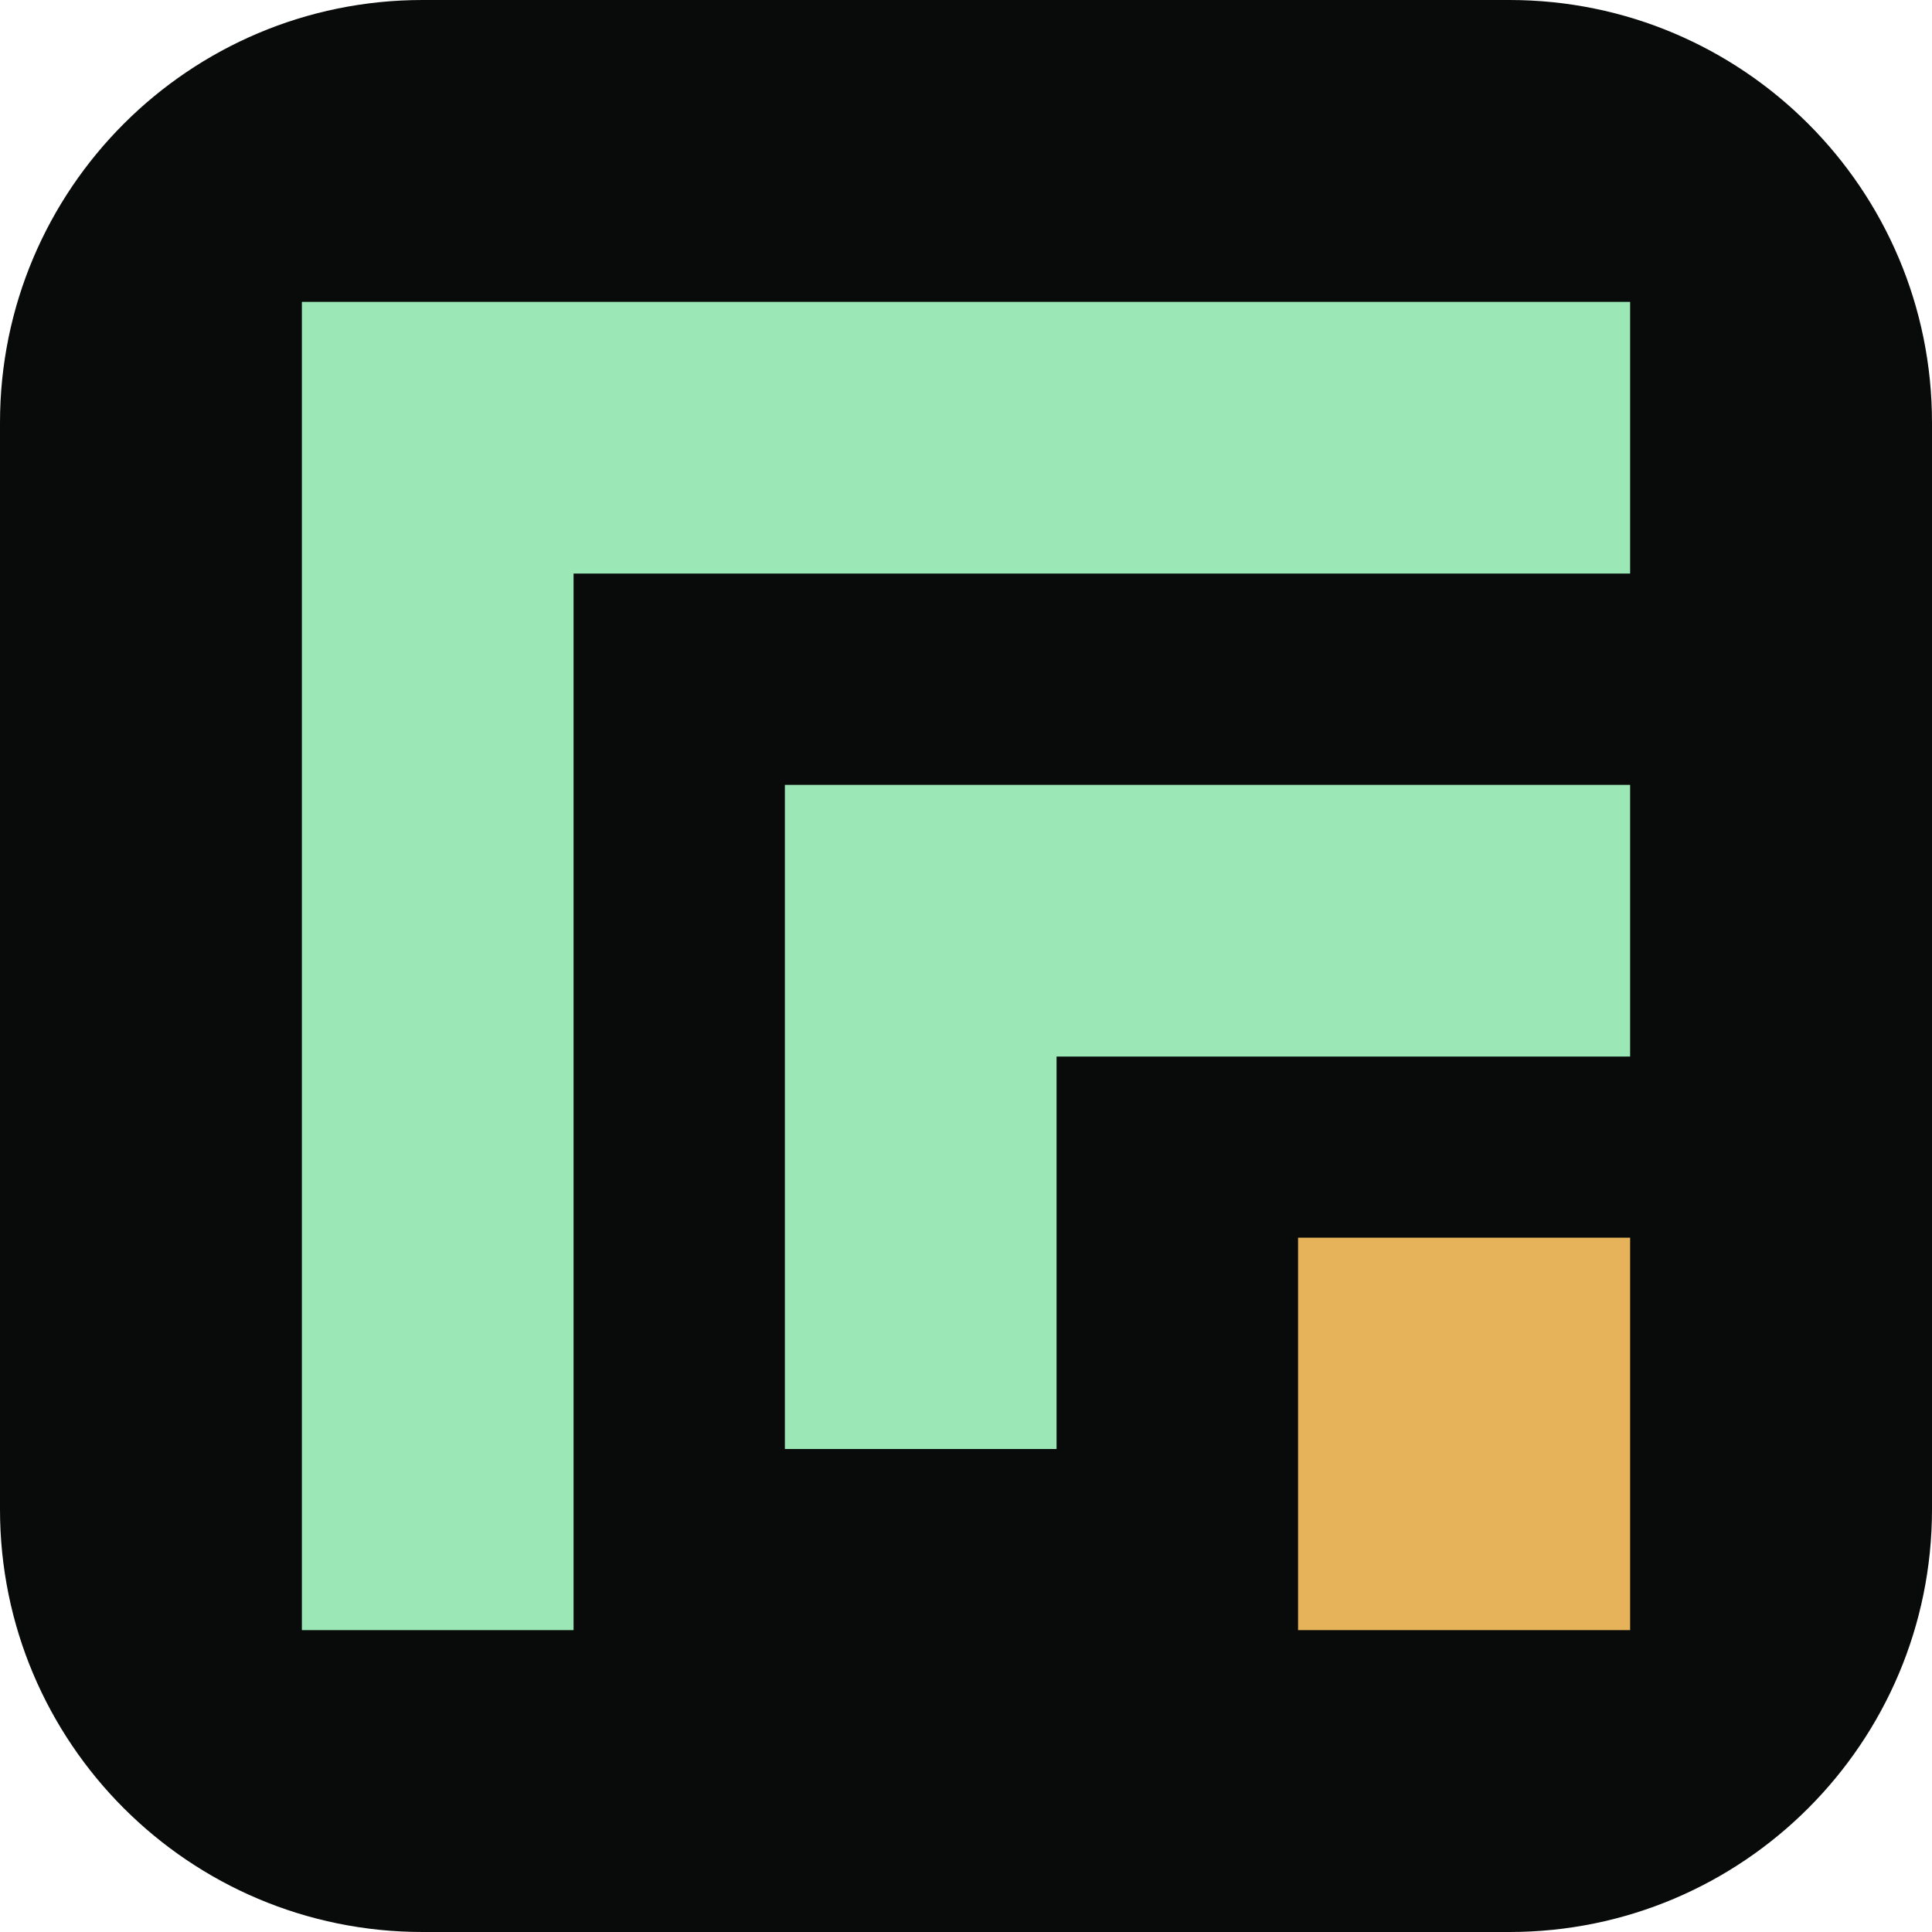
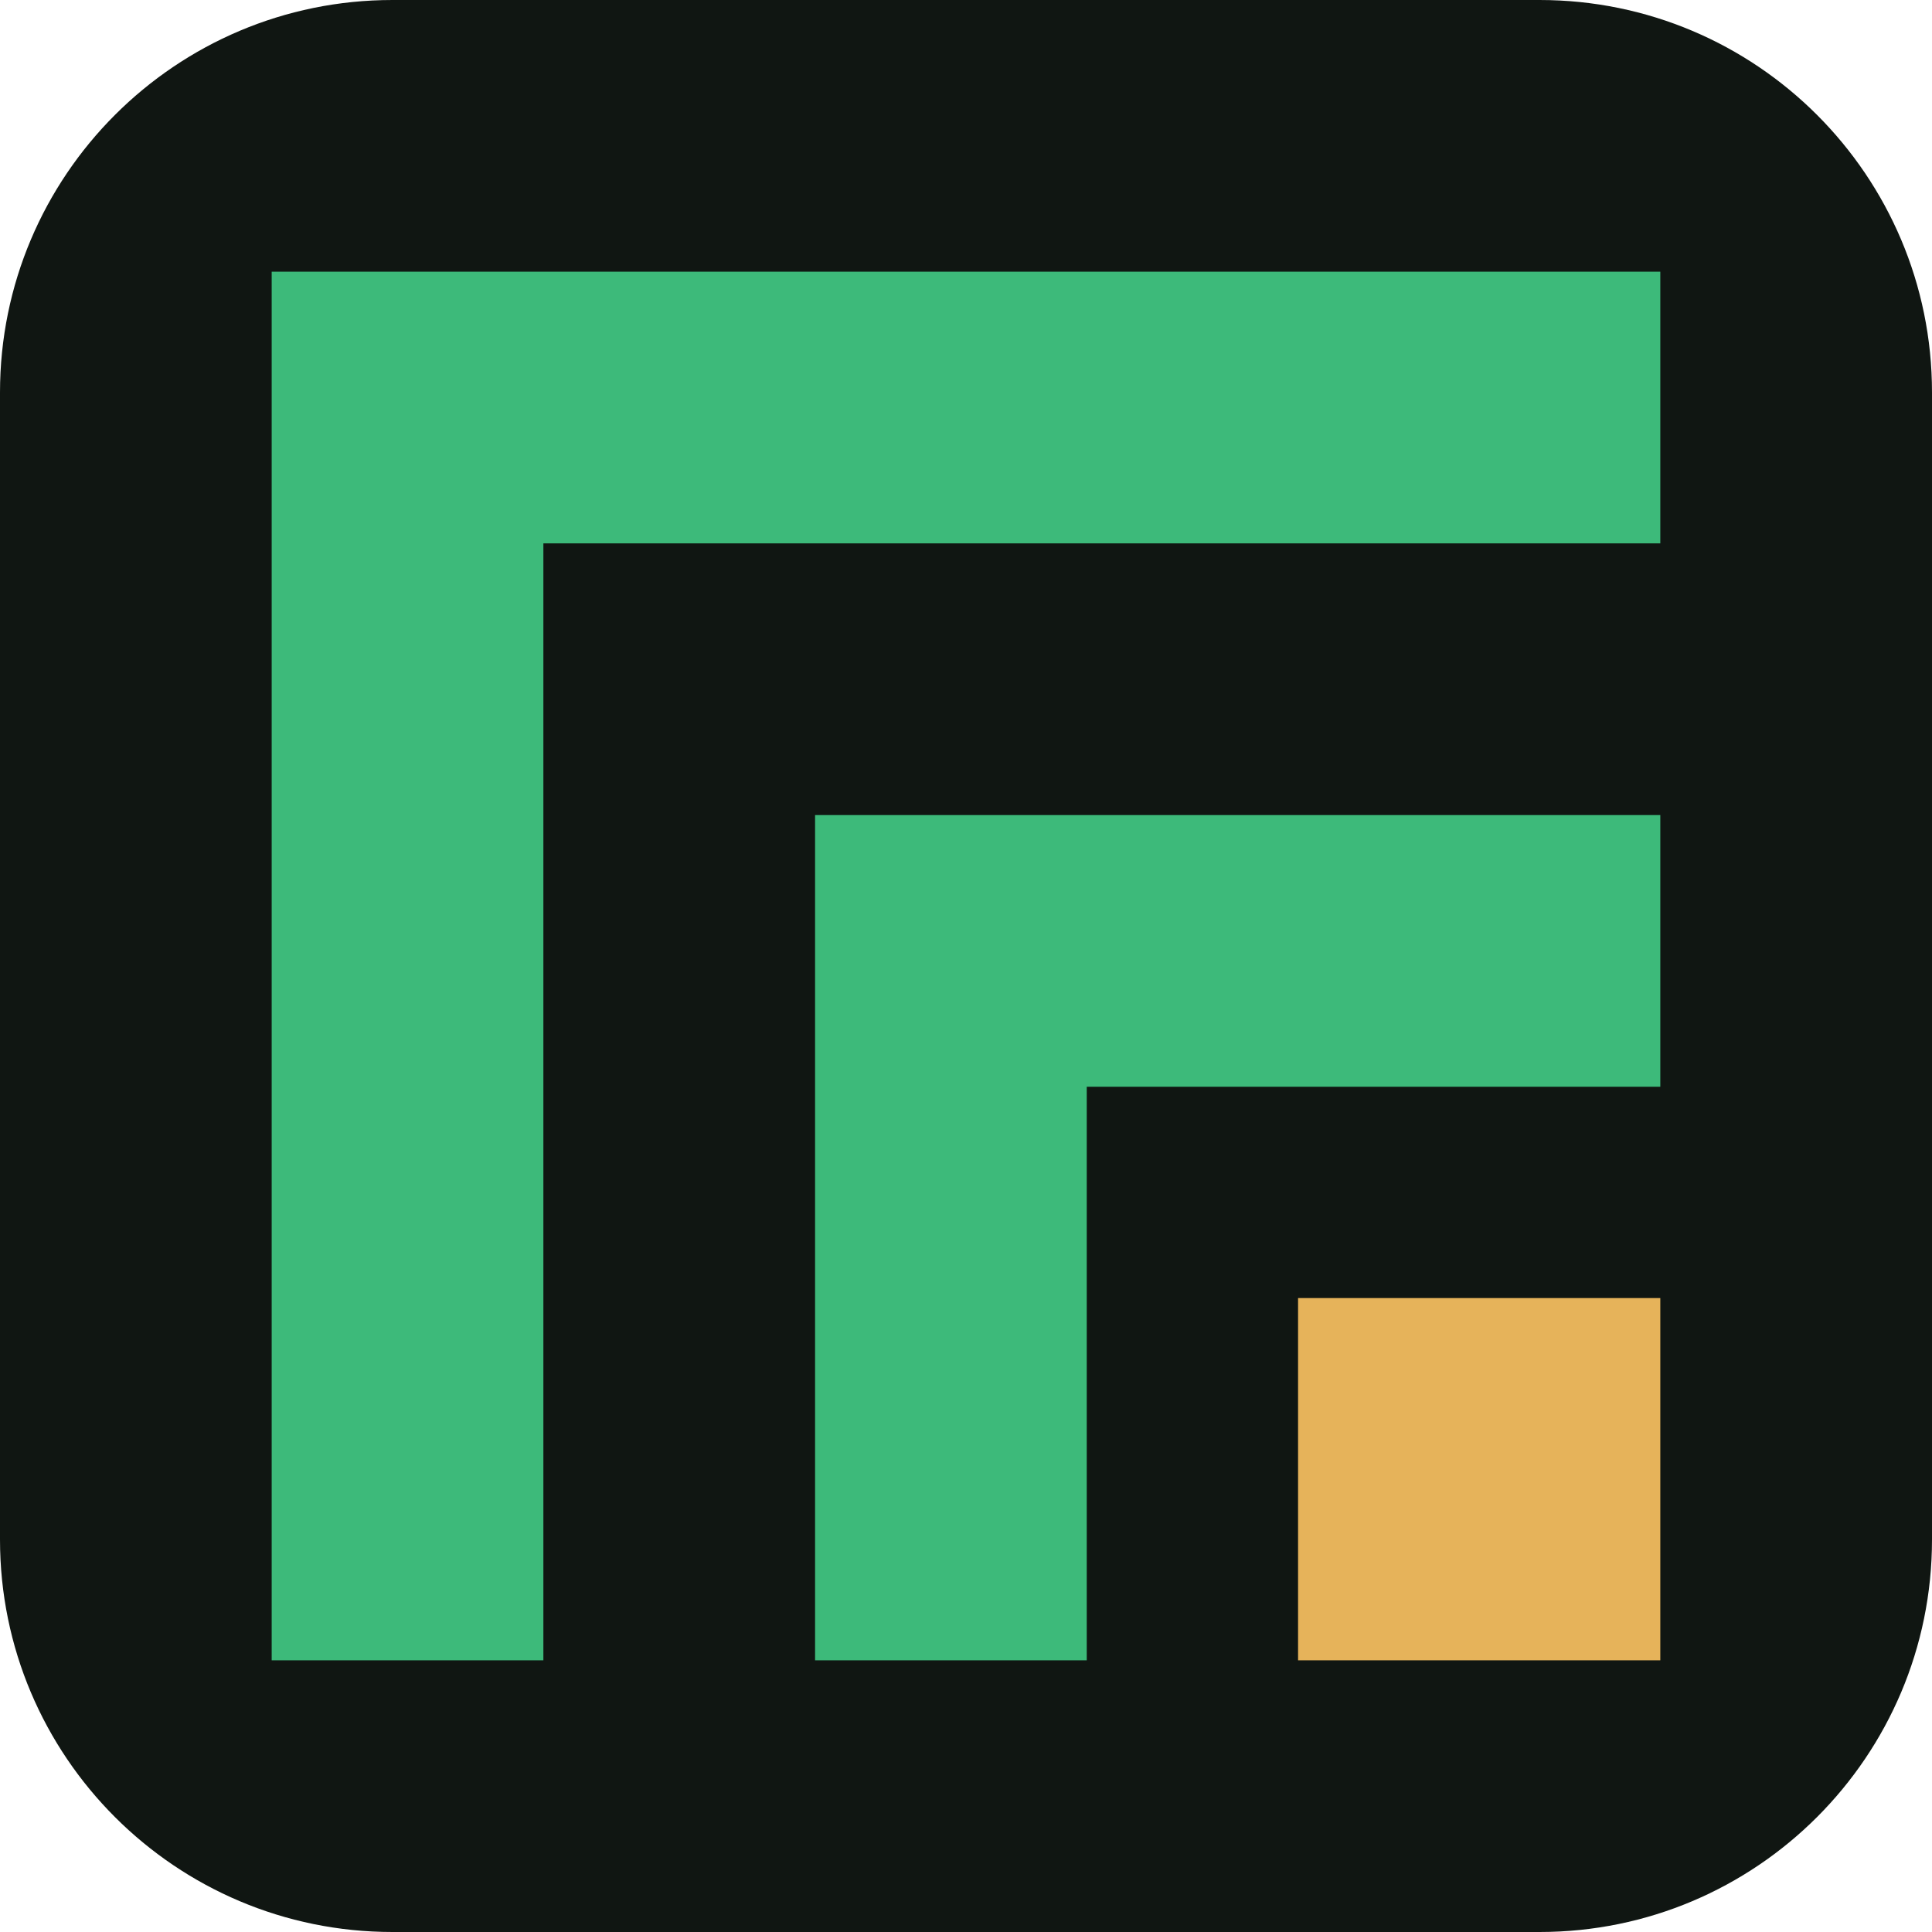
<svg xmlns="http://www.w3.org/2000/svg" viewBox="0 0 64 64">
-   <rect width="64" height="64" rx="14" fill="#080b0a" />
-   <path d="M10 10h44v9H19v35h-9z" fill="#9be7b5" />
-   <path d="M26 26h28v9H35v13h-9z" fill="#9be7b5" />
-   <path d="M43 41h11v13H43z" fill="#e6b35a" />
+   <rect width="64" height="64" rx="13" fill="#101612" />
+   <path d="M9 9h46v9H18v37H9z" fill="#3dba7a" />
+   <path d="M27 27h28v9H36v19h-9z" fill="#3dba7a" />
+   <path d="M43 43h12v12H43z" fill="#e6b35a" />
</svg>
